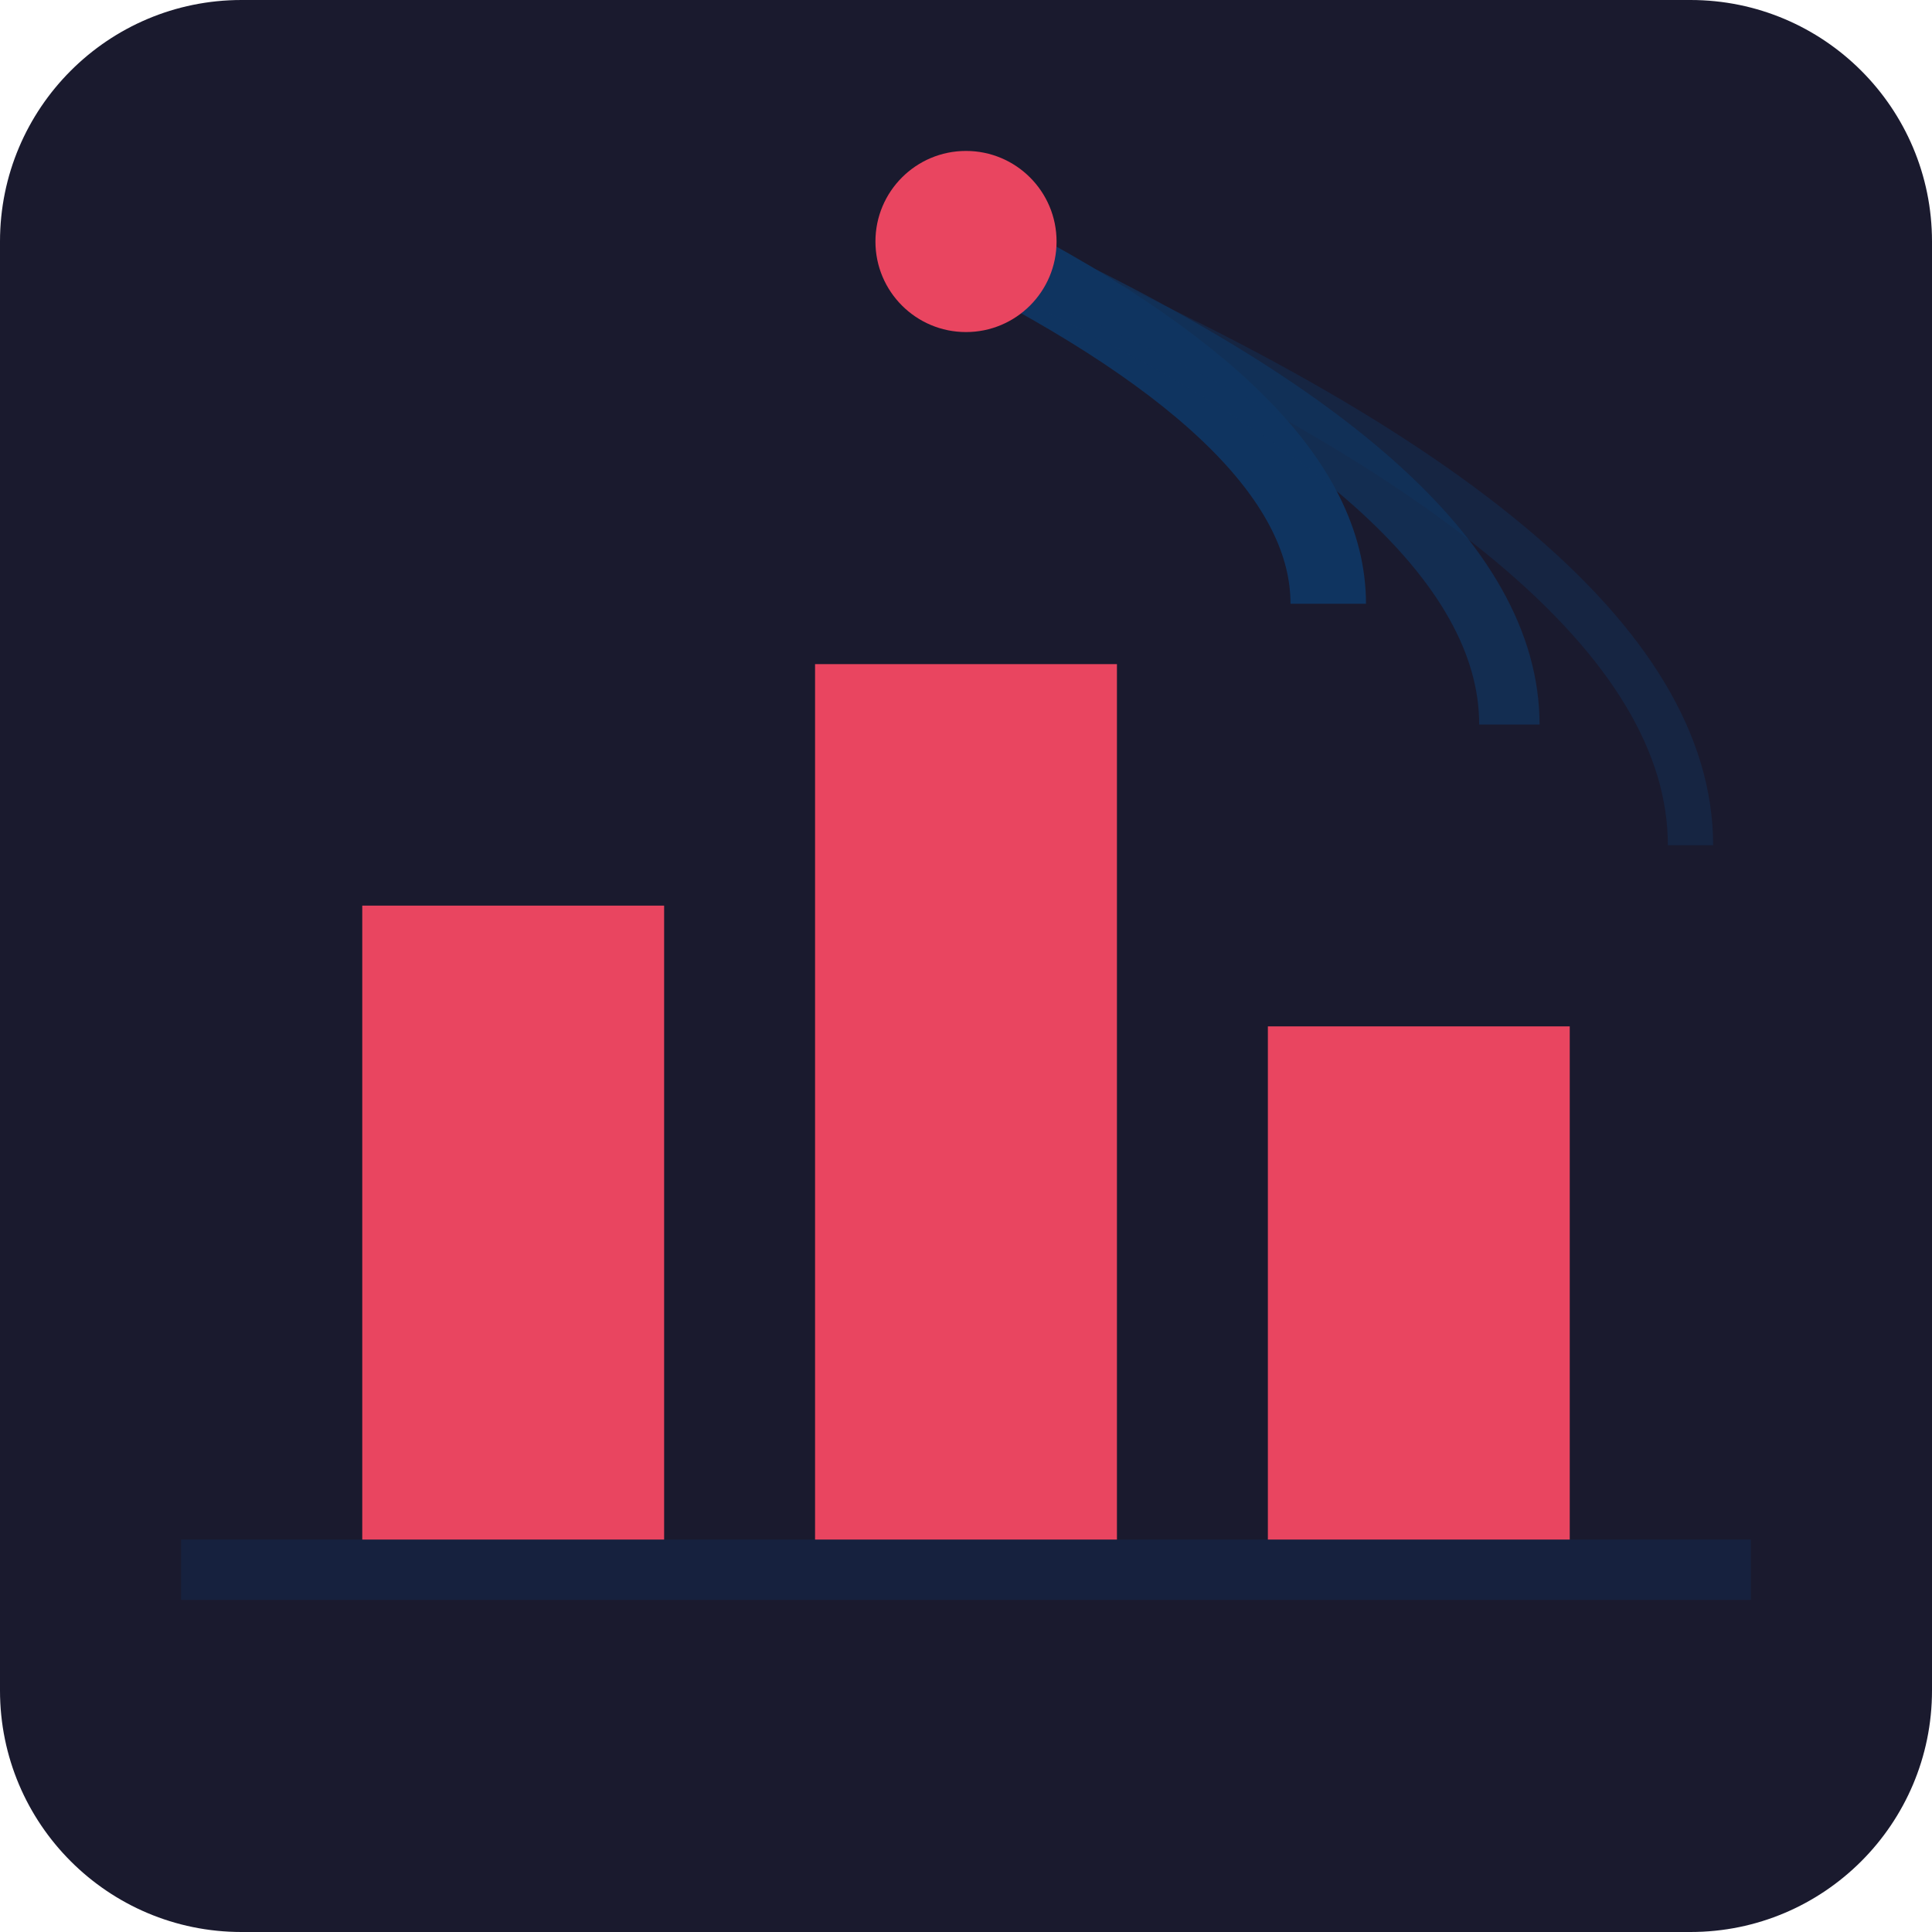
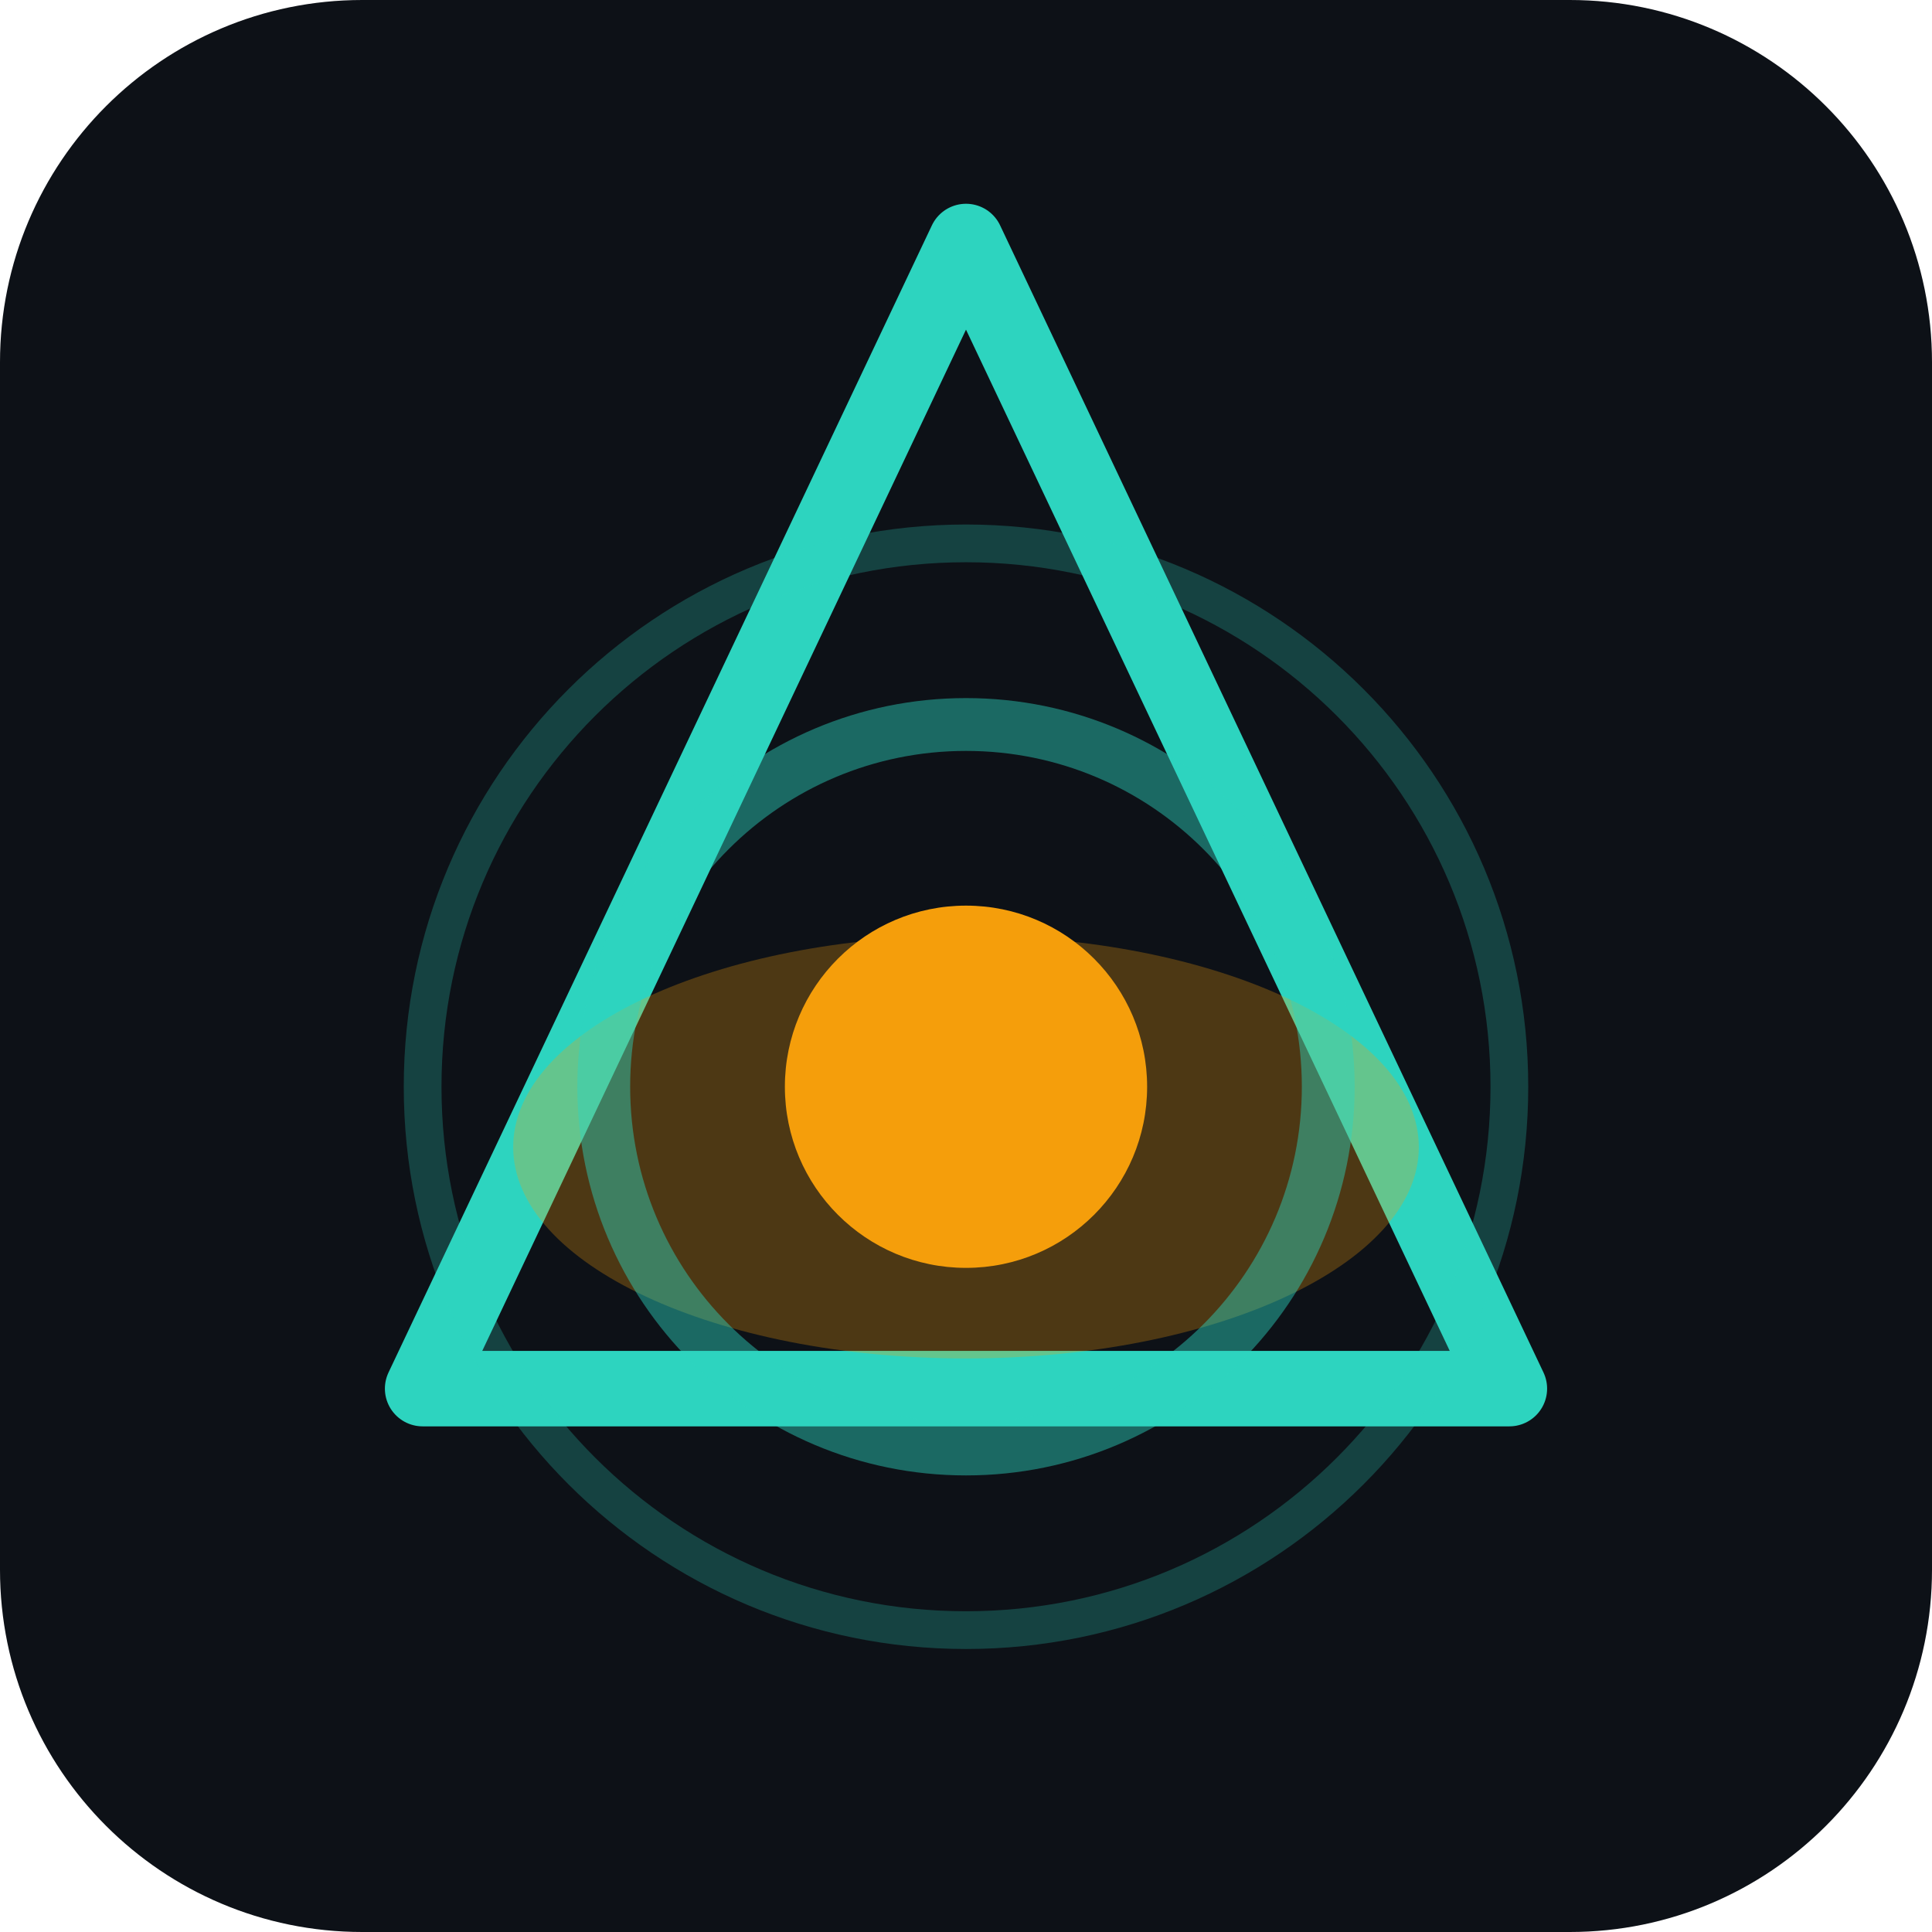
<svg xmlns="http://www.w3.org/2000/svg" viewBox="0 0 64 64">
-   <rect x="0" y="0" width="64" height="64" rx="8" fill="#1a1a2e" />
-   <rect x="12" y="30" width="10" height="22" fill="#e94560" />
-   <rect x="27" y="22" width="10" height="30" fill="#e94560" />
-   <rect x="42" y="34" width="10" height="18" fill="#e94560" />
-   <path d="M32 8 Q44 14 44 20" stroke="#0f3460" stroke-width="2.5" fill="none" />
-   <path d="M32 8 Q50 16 50 24" stroke="#0f3460" stroke-width="2" fill="none" opacity="0.7" />
-   <path d="M32 8 Q56 18 56 28" stroke="#0f3460" stroke-width="1.5" fill="none" opacity="0.4" />
-   <circle cx="32" cy="8" r="3" fill="#e94560" />
-   <line x1="6" y1="52" x2="58" y2="52" stroke="#16213e" stroke-width="2" />
+   <rect width="64" height="64" rx="12" fill="#0d1117" />
+   <path d="M32 8 L50 46 H14 Z" fill="none" stroke="#2dd4bf" stroke-width="2.5" stroke-linejoin="round" />
+   <ellipse cx="32" cy="38" rx="15" ry="7" fill="#f59e0b" opacity="0.28" />
+   <circle cx="32" cy="36" r="6" fill="#f59e0b" />
+   <circle cx="32" cy="36" r="12" fill="none" stroke="#2dd4bf" stroke-width="1.75" opacity="0.45" />
+   <circle cx="32" cy="36" r="18" fill="none" stroke="#2dd4bf" stroke-width="1.25" opacity="0.25" />
</svg>
